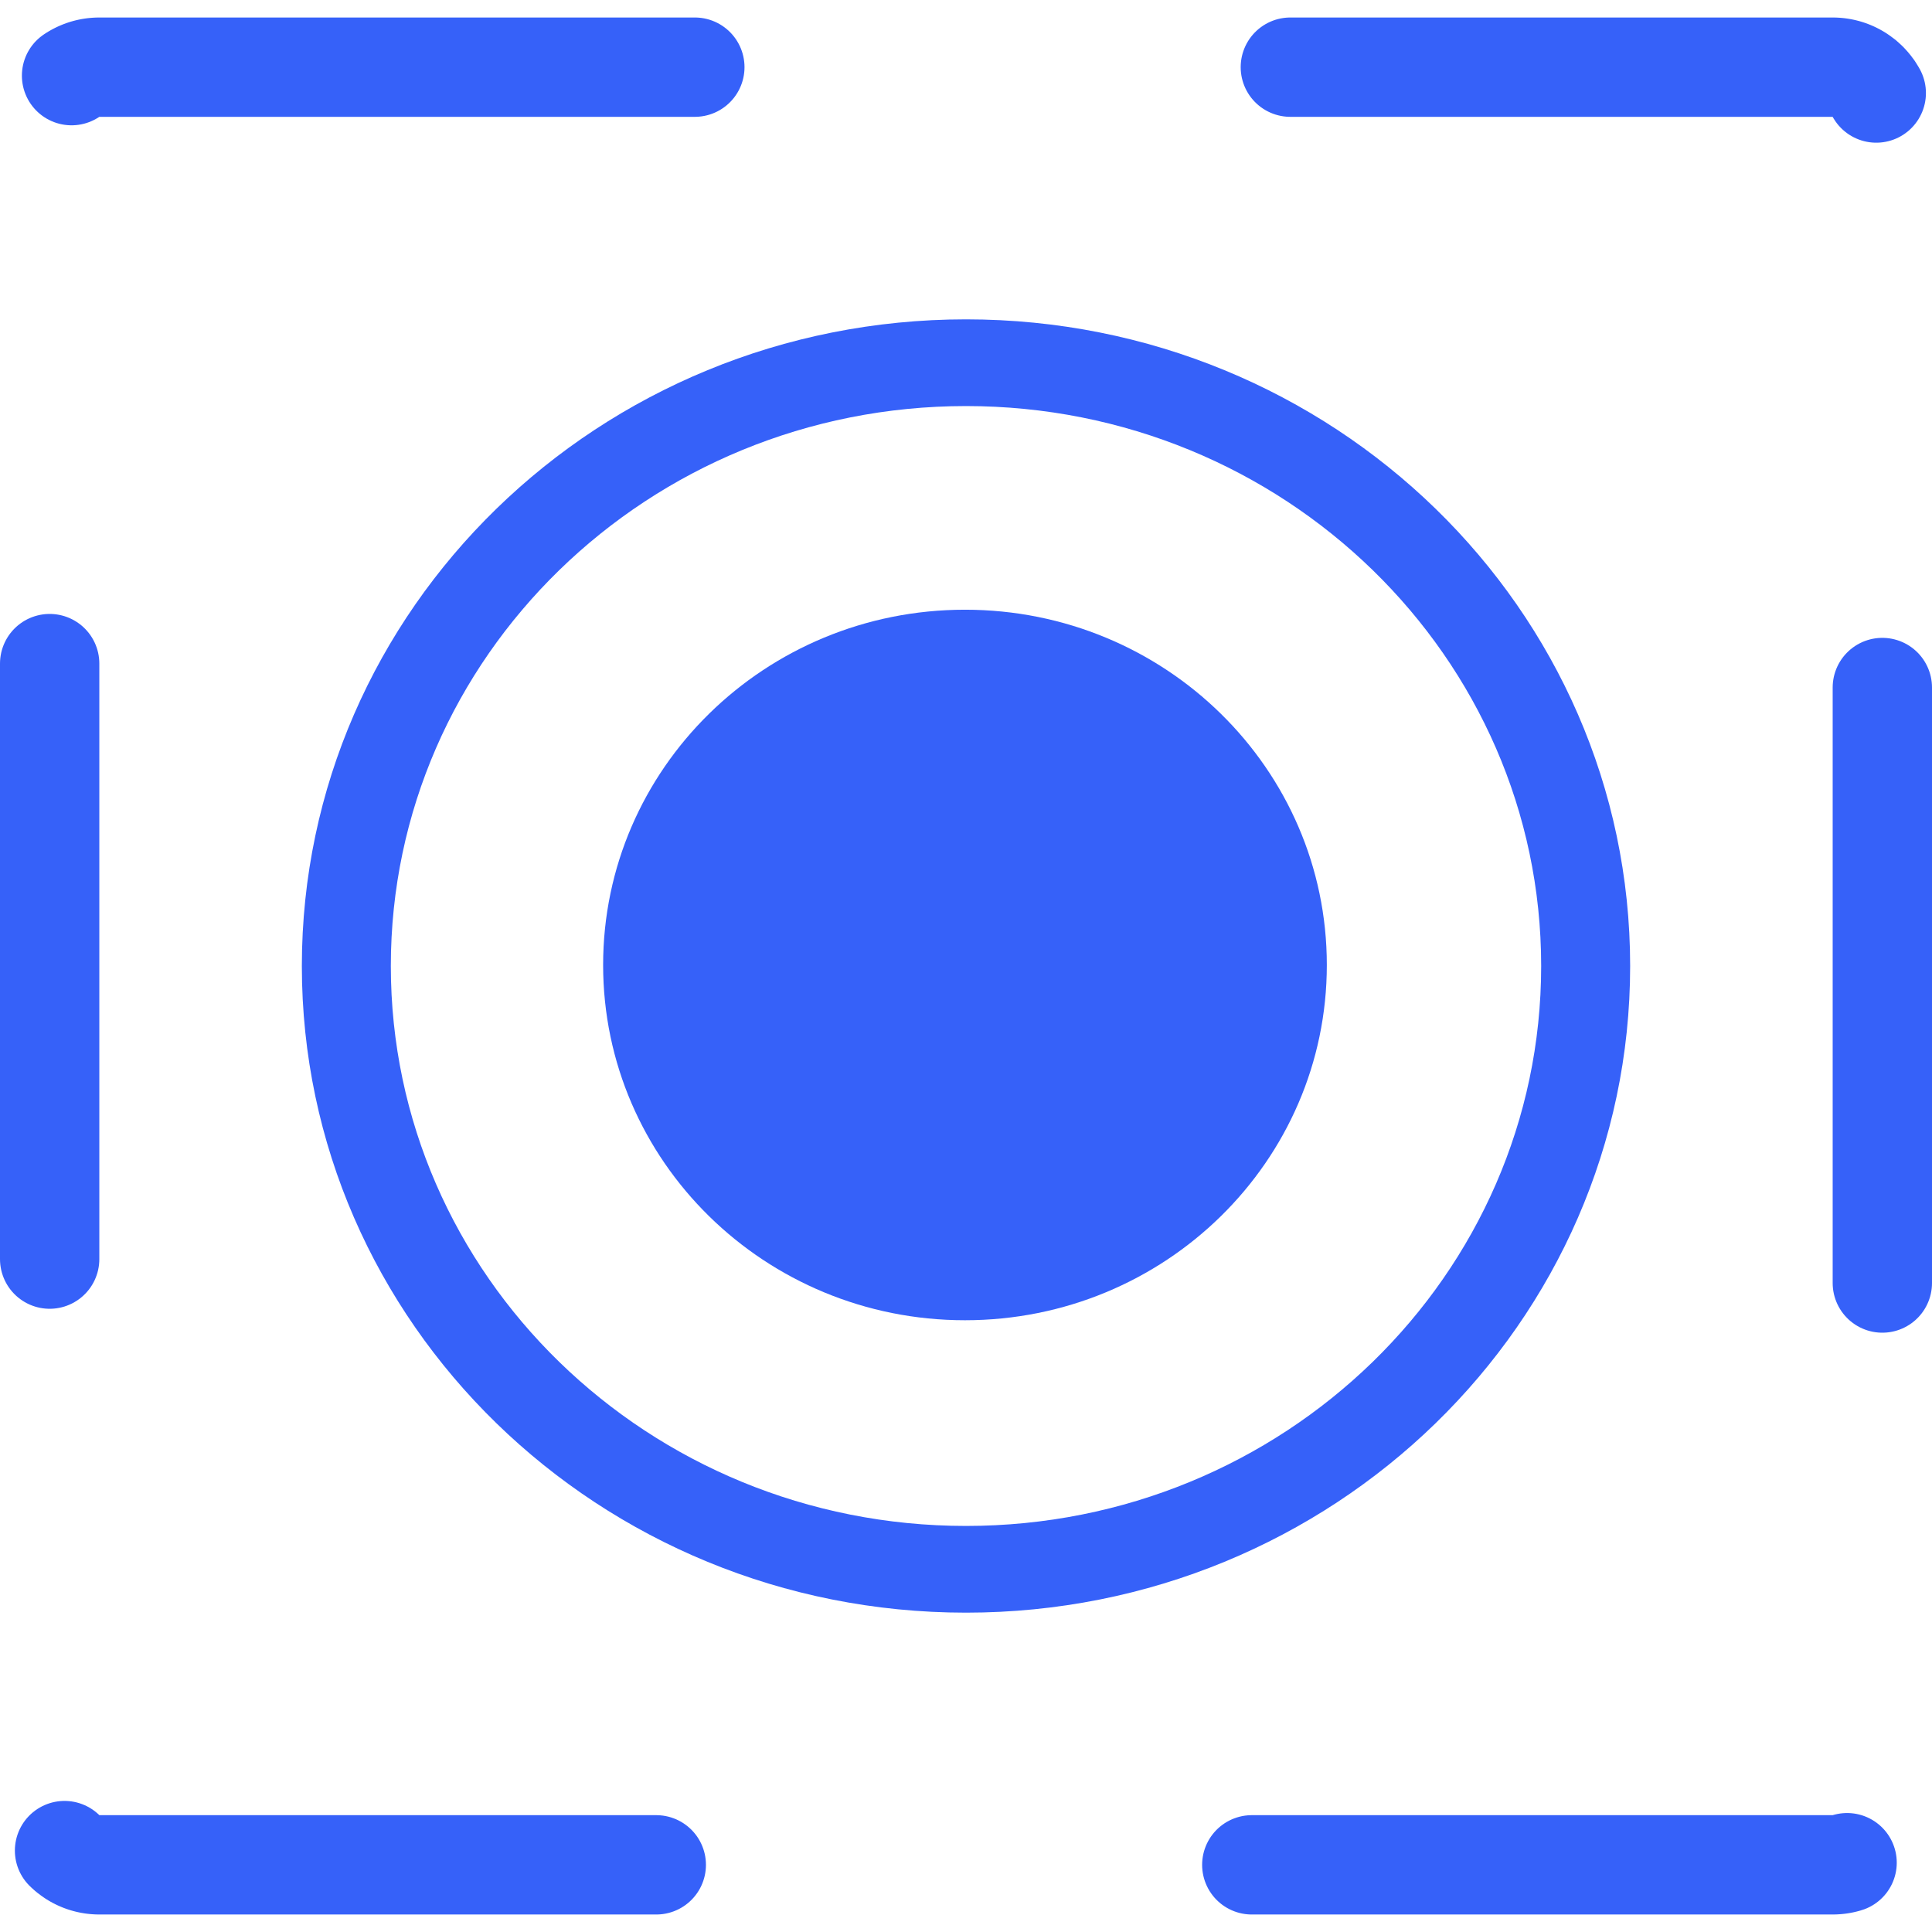
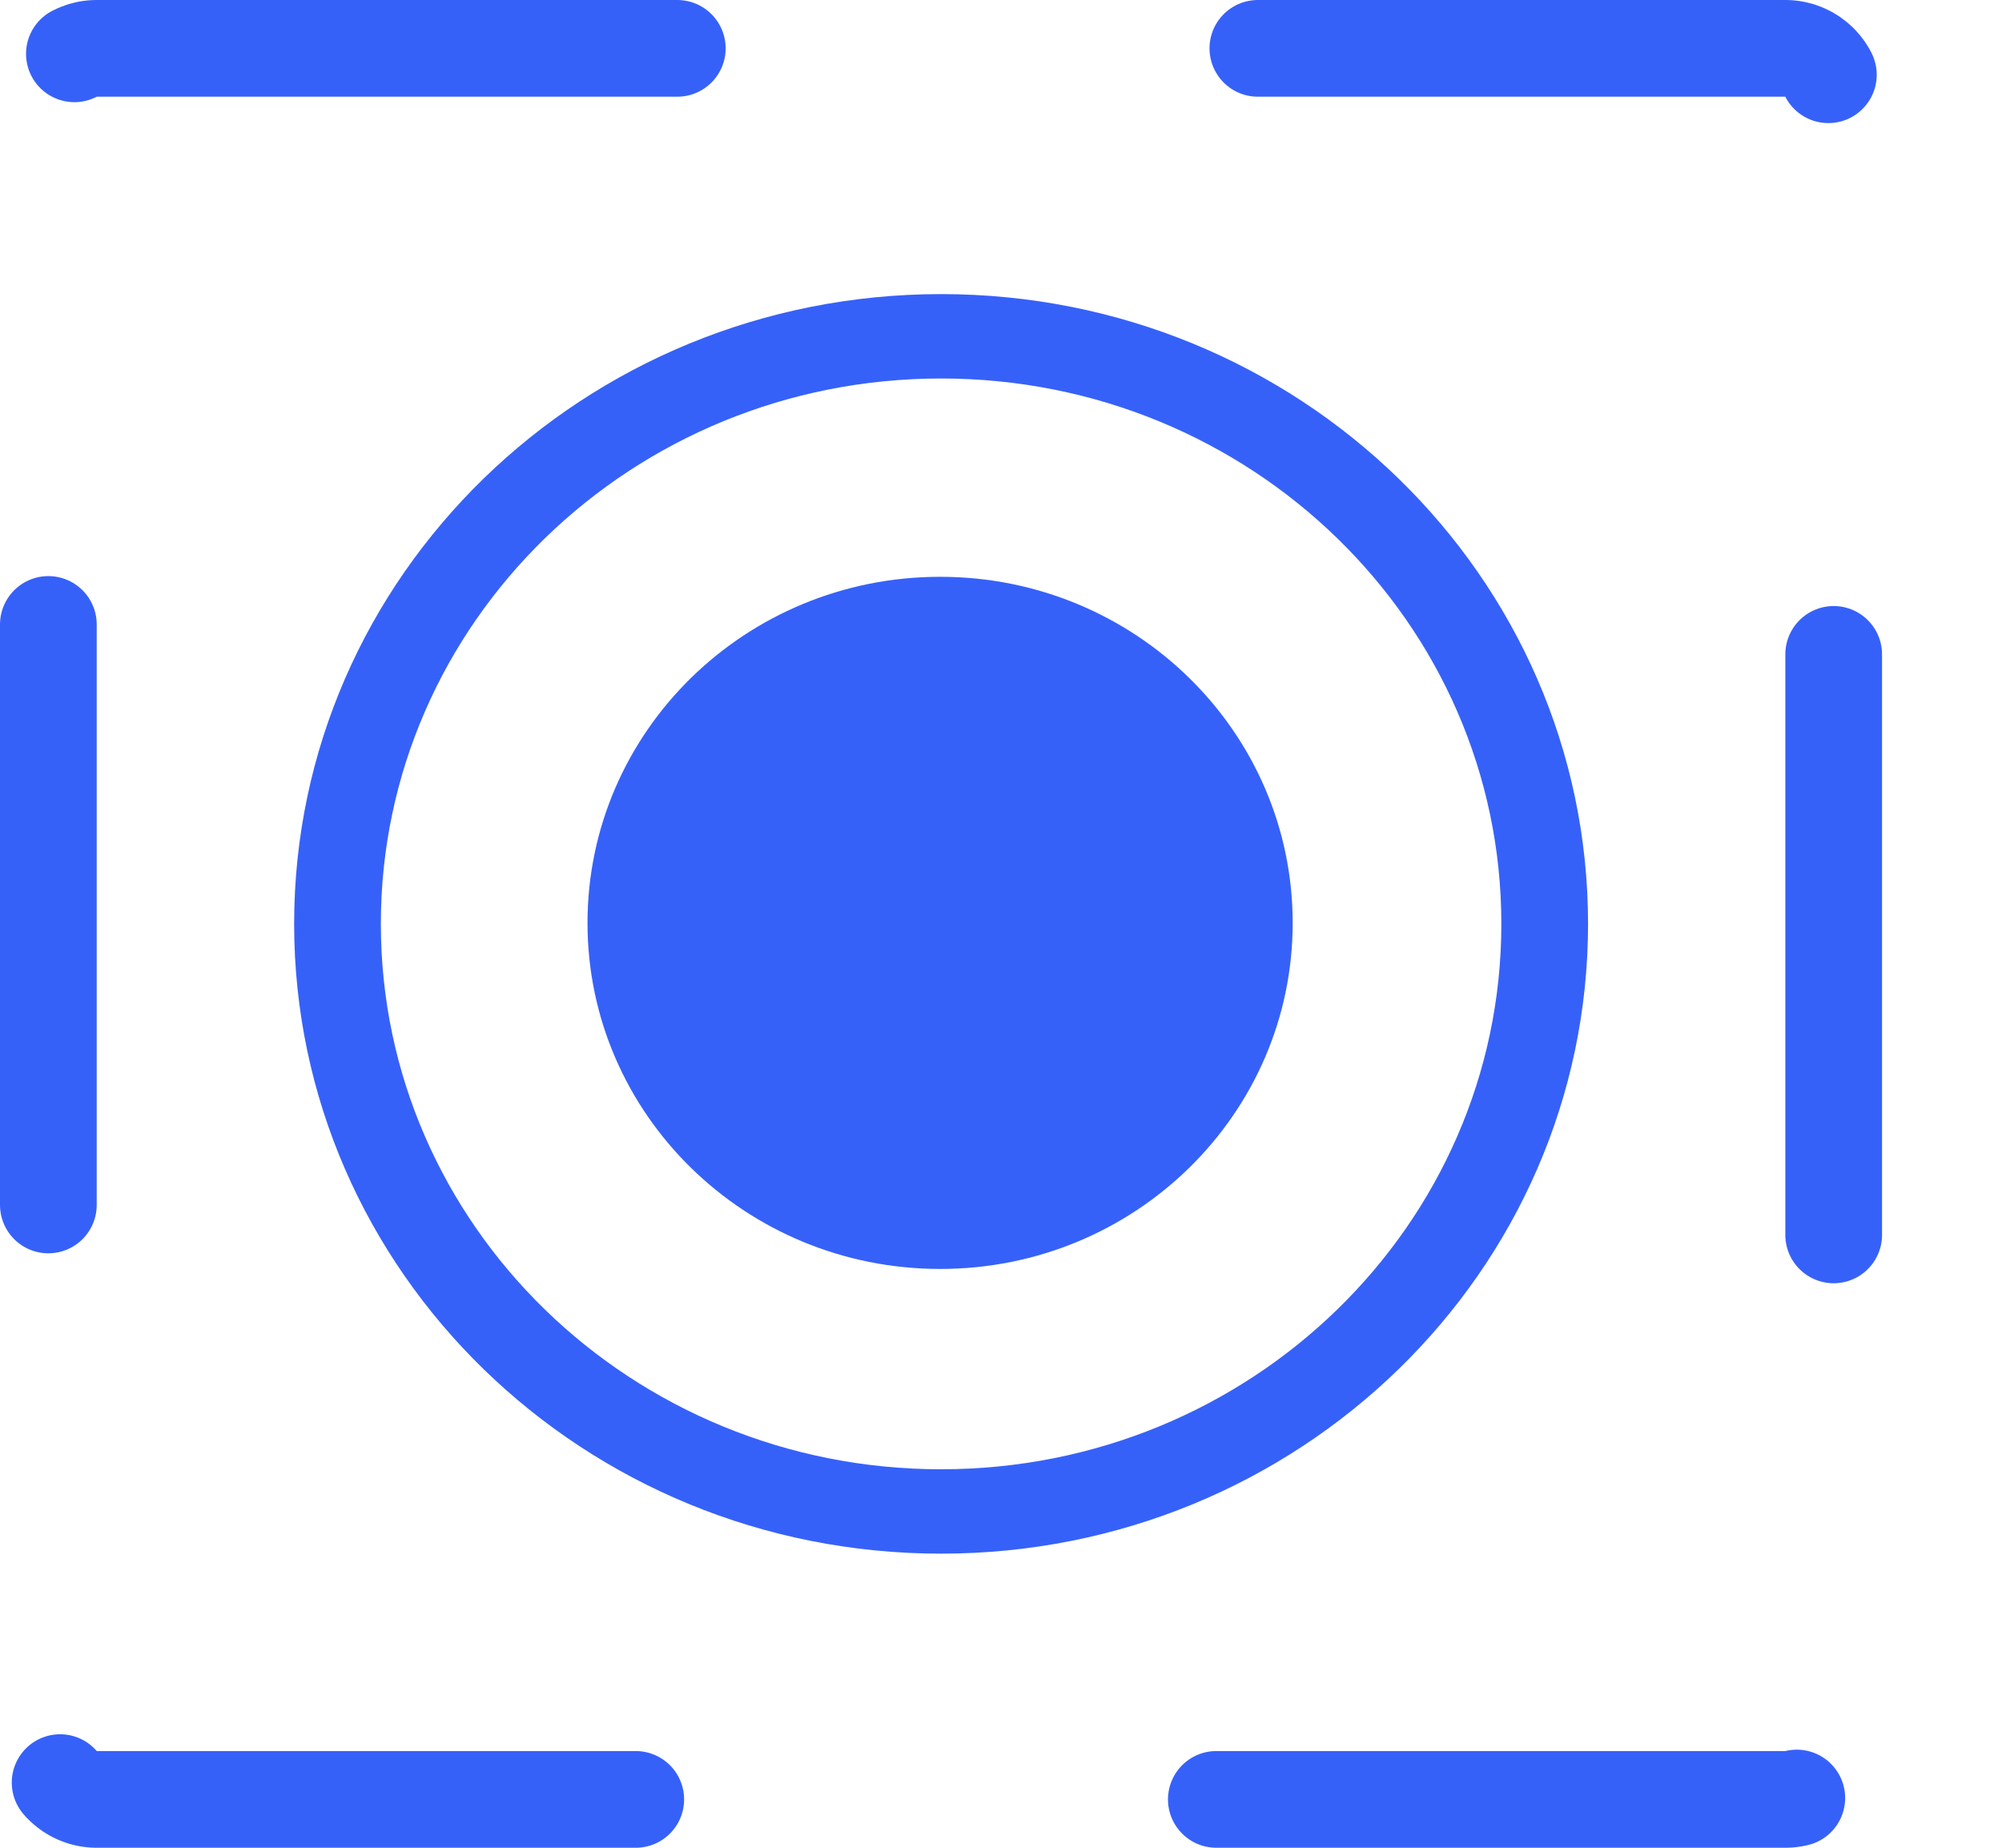
- <svg xmlns="http://www.w3.org/2000/svg" width="17" height="17" viewBox="0 0 17 17" fill="none">
-   <path d="M8.5 2.81C5.273 2.81 2.656 5.358 2.656 8.5C2.656 11.642 5.273 14.19 8.5 14.19C11.727 14.19 14.344 11.642 14.344 8.5C14.344 5.358 11.727 2.81 8.5 2.81ZM8.5 13.427C5.704 13.427 3.439 11.221 3.439 8.5C3.439 5.779 5.706 3.573 8.5 3.573C11.294 3.573 13.561 5.779 13.561 8.5C13.561 11.221 11.294 13.427 8.5 13.427Z" fill="#3661F9" />
-   <path d="M8.491 11.617C10.25 11.617 11.675 10.218 11.675 8.491C11.675 6.764 10.25 5.365 8.491 5.365C6.732 5.365 5.307 6.764 5.307 8.491C5.307 10.218 6.732 11.617 8.491 11.617Z" fill="#3661F9" />
-   <rect x="0.437" y="0.591" width="16.126" height="15.818" rx="0.437" stroke="#3661F9" stroke-width="0.874" stroke-linecap="round" stroke-dasharray="5.24 5.24" />
+ <svg xmlns="http://www.w3.org/2000/svg" width="13" height="12" viewBox="0 0 13 12" fill="none">
+   <path d="M6.111 1.91C3.791 1.91 1.91 3.741 1.91 6C1.91 8.259 3.791 10.09 6.111 10.09C8.431 10.09 10.312 8.259 10.312 6C10.312 3.741 8.431 1.91 6.111 1.91ZM6.111 9.542C4.101 9.542 2.473 7.956 2.473 6C2.473 4.044 4.102 2.458 6.111 2.458C8.12 2.458 9.749 4.044 9.749 6C9.749 7.956 8.12 9.542 6.111 9.542Z" fill="#3661F9" />
+   <path d="M6.105 8.241C7.369 8.241 8.394 7.235 8.394 5.994C8.394 4.752 7.369 3.746 6.105 3.746C4.84 3.746 3.815 4.752 3.815 5.994C3.815 7.235 4.84 8.241 6.105 8.241Z" fill="#3661F9" />
+   <rect x="0.314" y="0.314" width="11.593" height="11.372" rx="0.314" stroke="#3661F9" stroke-width="0.628" stroke-linecap="round" stroke-dasharray="3.77 3.77" />
</svg>
